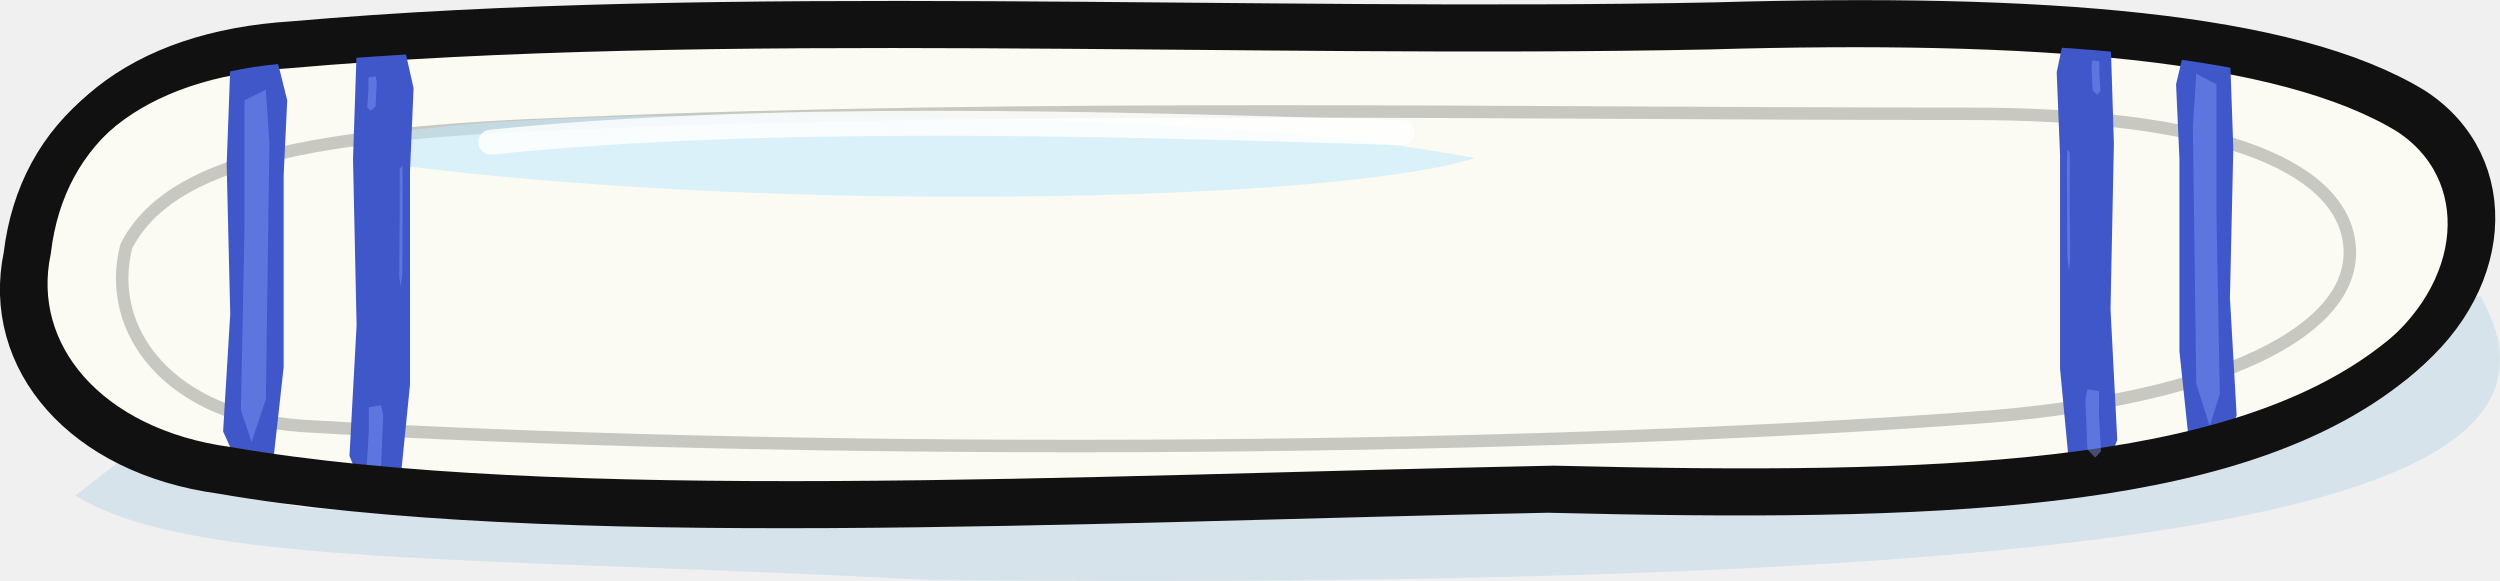
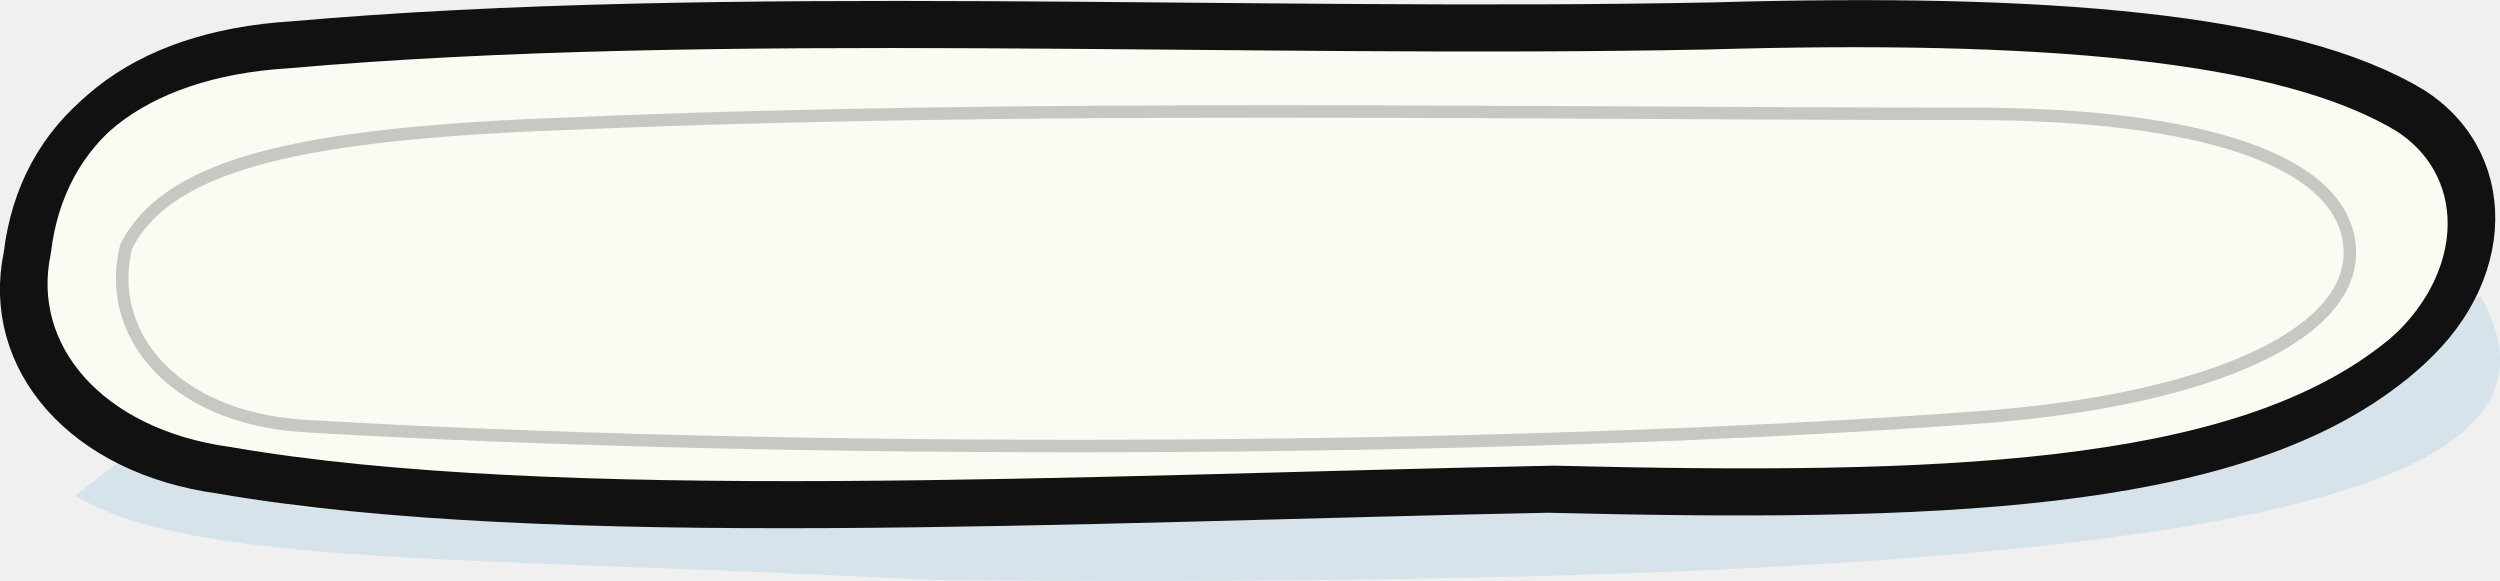
<svg xmlns="http://www.w3.org/2000/svg" width="88.84mm" height="20.644mm" viewBox="0 0 88.84 20.644" version="1.1" id="svg1">
  <defs id="defs1" />
  <g id="layer1" transform="translate(-64.13125,-140.4539)">
    <path d="m 68.996,156.37 c 12.317,5.923 6.45,-1.64 33.549,-6.294 12.044,-2.115 44.854,1.957 49.731,0.9 3.89,6.875 -7.764,10.529 -55.087,10.087 -16.15,-0.846 -26.277,-0.461 -30.383,-3 z" fill="#7fb4d4" opacity="0.22" id="path1-3-3" style="stroke-width:0.34" />
    <path d="m 64.993,149.538 c 0.518,-4.368 3.886,-7.056 9.325,-7.392 15.283,-1.344 33.934,-0.336 50.512,-0.672 11.657,-0.336 20.464,0.336 24.867,3.024 3.108,2.016 2.849,6.384 -0.777,9.071 -5.699,4.368 -16.06,4.704 -29.789,4.368 -16.837,0.336 -35.488,1.344 -47.144,-0.672 -4.922,-0.672 -7.771,-4.032 -6.994,-7.727 z" fill="#fbfbf3" stroke="#111111" stroke-width="5.086" stroke-linecap="round" stroke-linejoin="round" id="path2-2-0" style="stroke-width:1.475;stroke-dasharray:none" />
    <path d="m 68.62,149.202 c 1.554,-3.024 6.476,-4.032 16.06,-4.368 16.06,-0.672 33.156,-0.336 49.476,-0.336 8.289,0 13.211,1.68 13.47,4.704 0.259,3.024 -4.663,5.376 -12.693,6.048 -17.614,1.344 -43.259,1.344 -60.096,0.336 -4.663,-0.336 -6.994,-3.36 -6.217,-6.384 z" fill="none" stroke="#111111" stroke-width="0.443" stroke-linecap="round" stroke-linejoin="round" opacity="0.22" id="path3-6-4" />
-     <path d="m 77.686,145.215 c 5.904,-0.858 14.432,-0.686 22.303,-0.515 6.232,0.172 12.136,0.515 16.563,1.373 -2.788,0.858 -9.676,1.373 -18.203,1.373 -8.364,0 -15.58,-0.515 -20.663,-1.201 z" fill="#bfe9ff" opacity="0.55" id="path4-8-8" style="stroke-width:0.168" />
-     <path d="m 81.571,145.506 c 9.843,-1.008 21.5,-0.672 32.379,-0.336" fill="none" stroke="#ffffff" stroke-width="0.885" stroke-linecap="round" opacity="0.85" id="path5-9-7" />
-     <path d="m 72.313,142.88 1.645,-0.38 0.38,1.518 -0.127,2.657 v 6.832 l -0.38,3.416 -1.08,0.39 -0.691,-1.528 0.253,-4.175 -0.127,-5.314 z" fill="#3f57c8" id="path6-1-5" style="stroke-width:0.219" />
-     <path d="m 72.819,144.019 0.759,-0.38 0.127,1.898 -0.127,9.11 -0.506,1.518 -0.38,-1.139 0.127,-6.453 z" fill="#86a2ff" opacity="0.42" id="path7-4-95" style="stroke-width:0.219" />
-     <path d="m 76.803,142.321 1.645,-0.421 0.38,1.686 -0.127,2.95 v 7.587 l -0.38,3.793 -1.08,0.433 -0.691,-1.697 0.253,-4.636 -0.127,-5.901 z" fill="#3f57c8" id="path6-1-4-3" style="stroke-width:0.231" />
-     <path d="m 77.224,143.201 0.252,-0.037 0.042,0.185 -0.042,0.888 -0.168,0.148 -0.126,-0.111 0.042,-0.629 z" fill="#86a2ff" opacity="0.42" id="path7-4-7-2" style="stroke-width:0.039" />
-     <path d="m 78.336,146.459 0.092,-0.132 0.015,0.658 -0.015,3.159 -0.061,0.527 -0.046,-0.395 0.015,-2.238 z" fill="#86a2ff" opacity="0.42" id="path7-4-7-1-7" style="stroke-width:0.045" />
-     <path d="m 77.235,154.927 0.439,-0.074 0.073,0.368 -0.073,1.768 -0.293,0.295 -0.219,-0.221 0.073,-1.252 z" fill="#86a2ff" opacity="0.42" id="path7-4-7-5-3" style="stroke-width:0.073" />
-     <path d="m 143.373,142.312 -1.554,-0.38 -0.359,1.518 0.12,2.657 v 6.832 l 0.359,3.416 1.021,0.39 0.653,-1.528 -0.239,-4.175 0.12,-5.314 z" fill="#3f57c8" id="path6-1-9-9" style="stroke-width:0.213" />
-     <path d="m 142.894,143.451 -0.717,-0.38 -0.119,1.898 0.119,9.11 0.478,1.518 0.359,-1.139 -0.12,-6.453 z" fill="#86a2ff" opacity="0.42" id="path7-4-9-7" style="stroke-width:0.213" />
-     <path d="m 139.131,141.753 -1.554,-0.421 -0.359,1.686 0.119,2.95 v 7.587 l 0.359,3.793 1.021,0.433 0.653,-1.697 -0.239,-4.636 0.119,-5.901 z" fill="#3f57c8" id="path6-1-4-9-7" style="stroke-width:0.224" />
-     <path d="m 138.733,142.633 -0.238,-0.037 -0.04,0.185 0.04,0.888 0.159,0.148 0.119,-0.111 -0.04,-0.629 z" fill="#86a2ff" opacity="0.42" id="path7-4-7-3-9" style="stroke-width:0.038" />
-     <path d="m 137.683,145.891 -0.087,-0.132 -0.015,0.658 0.015,3.159 0.058,0.527 0.043,-0.395 -0.015,-2.238 z" fill="#86a2ff" opacity="0.42" id="path7-4-7-1-3-5" style="stroke-width:0.044" />
    <path d="m 65.21,149.34 c 0.518,-4.368 3.886,-7.056 9.325,-7.392 15.283,-1.344 33.934,-0.336 50.512,-0.672 11.657,-0.336 20.464,0.336 24.867,3.024 3.108,2.016 2.849,6.384 -0.777,9.071 -5.699,4.368 -16.06,4.704 -29.789,4.368 -16.837,0.336 -35.488,1.344 -47.144,-0.672 -4.922,-0.672 -7.771,-4.032 -6.994,-7.727 z" fill="#fbfbf3" stroke="#111111" stroke-width="5.086" stroke-linecap="round" stroke-linejoin="round" id="path2-2-6-3" style="fill:#fbfbf3;fill-opacity:0;stroke-width:1.475;stroke-dasharray:none" />
-     <path d="m 138.723,154.359 -0.415,-0.074 -0.069,0.368 0.069,1.768 0.276,0.295 0.207,-0.221 -0.069,-1.252 z" fill="#86a2ff" opacity="0.42" id="path7-4-7-5-7-3" style="stroke-width:0.071" />
  </g>
</svg>
